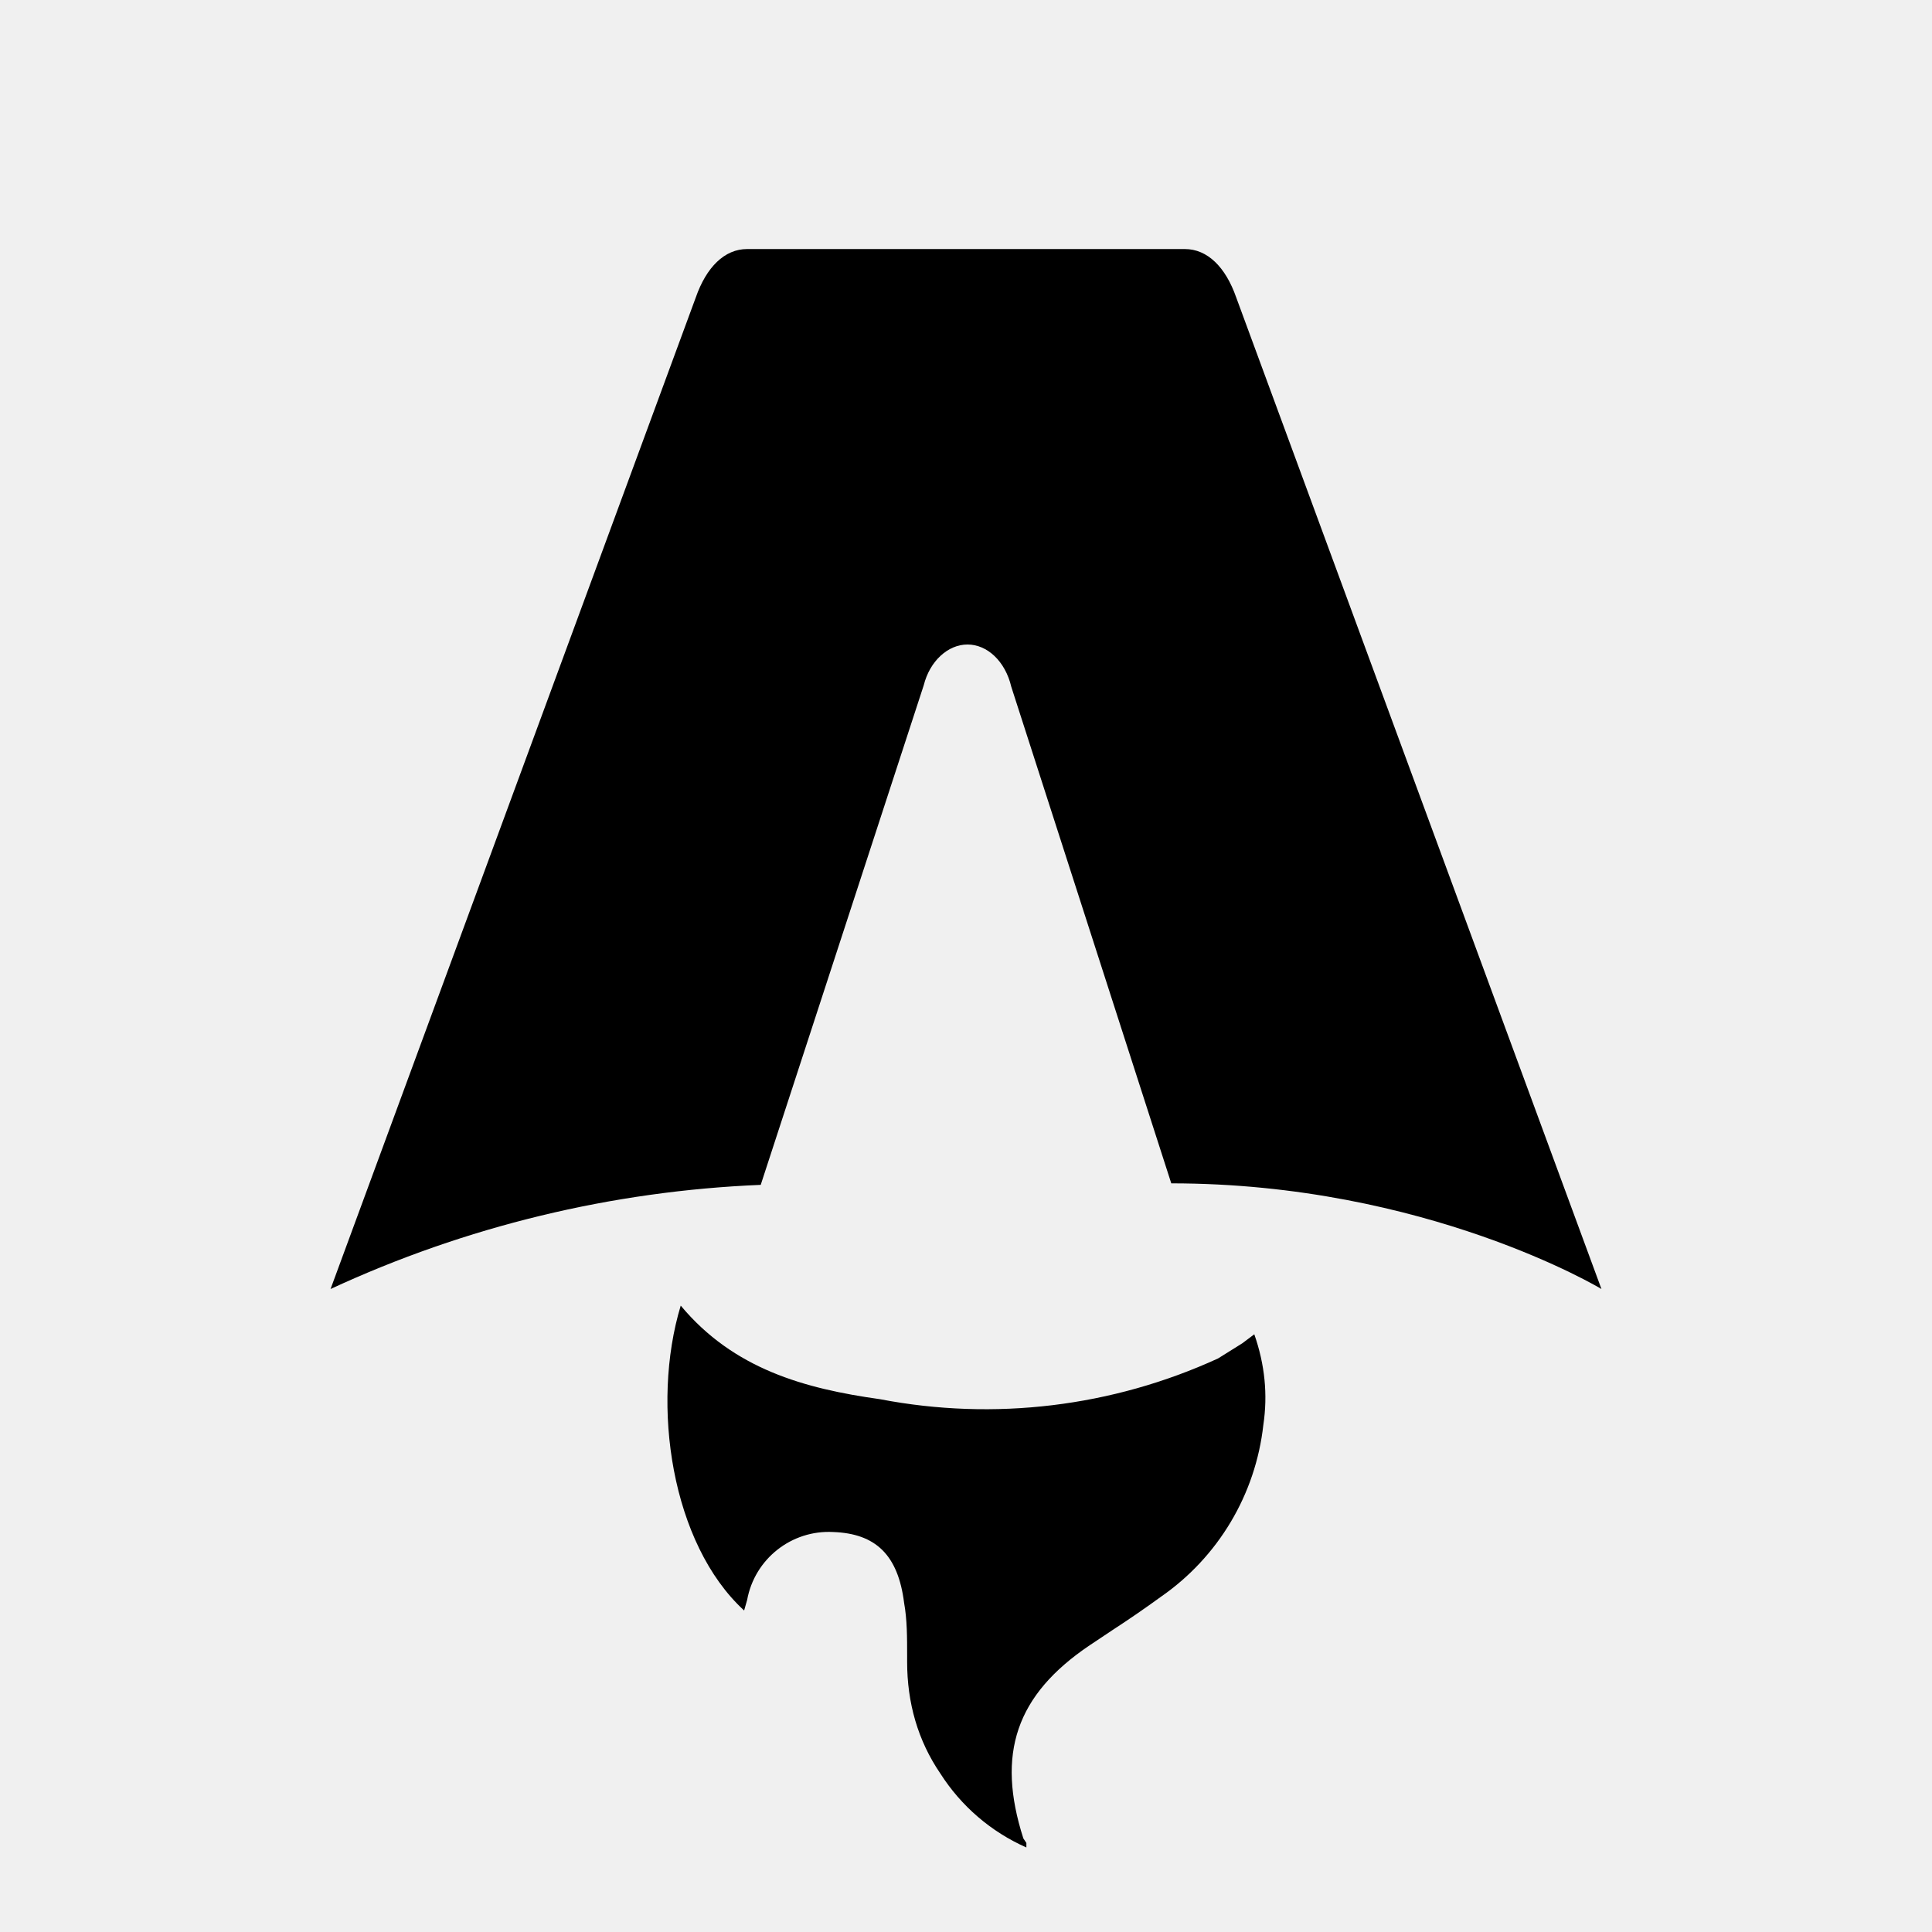
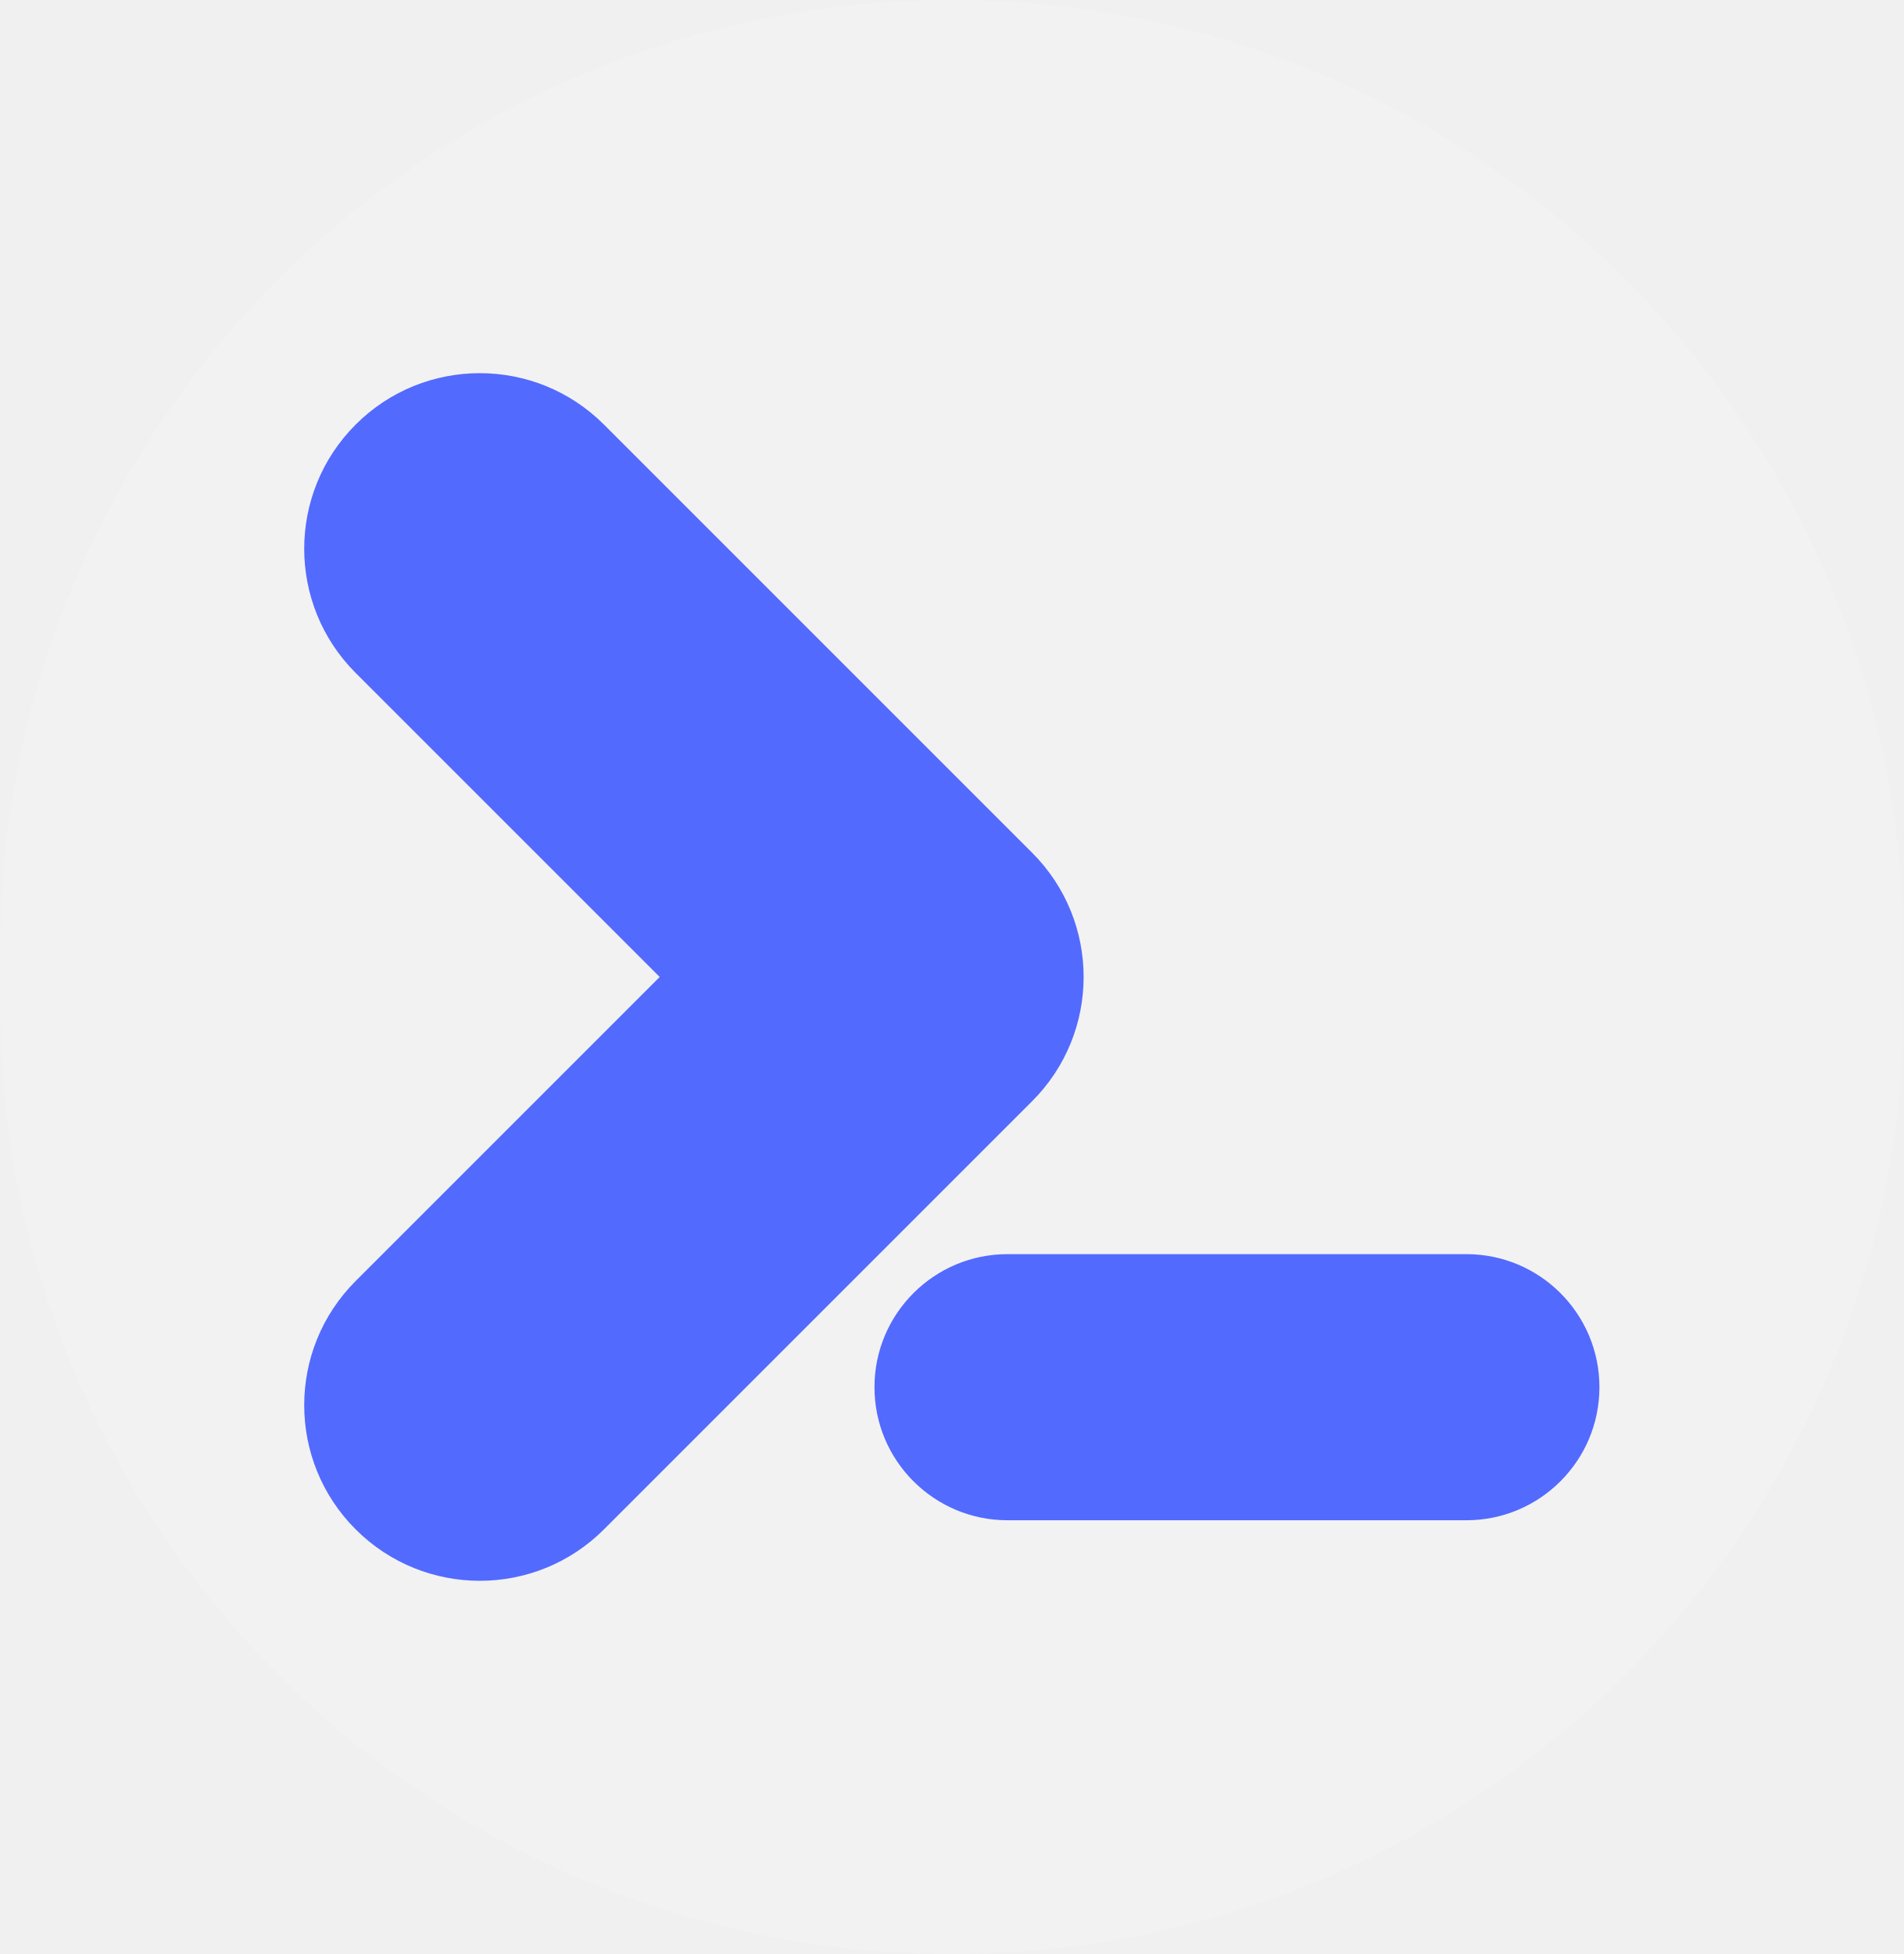
- <svg xmlns="http://www.w3.org/2000/svg" fill="none" viewBox="0 0 128 128">
-   <path d="M50.4 78.5a75.1 75.1 0 0 0-28.5 6.9l24.2-65.7c.7-2 1.9-3.2 3.4-3.2h29c1.5 0 2.7 1.2 3.4 3.2l24.2 65.7s-11.6-7-28.5-7L67 45.5c-.4-1.7-1.6-2.8-2.9-2.8-1.3 0-2.5 1.1-2.9 2.7L50.4 78.5Zm-1.1 28.2Zm-4.2-20.2c-2 6.6-.6 15.8 4.2 20.2a17.5 17.5 0 0 1 .2-.7 5.5 5.5 0 0 1 5.7-4.5c2.8.1 4.3 1.5 4.7 4.7.2 1.1.2 2.3.2 3.5v.4c0 2.7.7 5.2 2.2 7.4a13 13 0 0 0 5.7 4.9v-.3l-.2-.3c-1.8-5.6-.5-9.5 4.4-12.8l1.5-1a73 73 0 0 0 3.2-2.2 16 16 0 0 0 6.8-11.4c.3-2 .1-4-.6-6l-.8.6-1.6 1a37 37 0 0 1-22.4 2.7c-5-.7-9.7-2-13.2-6.2Z" />
-   <style>
-         path { fill: #000; }
-         @media (prefers-color-scheme: dark) {
-             path { fill: #FFF; }
-         }
+ <svg xmlns="http://www.w3.org/2000/svg" id="Layer_2" data-name="Layer 2" viewBox="0 0 400 410.59">
+   <defs>
+     <style>
+       .cls-1 {
+         fill: #f2f2f2;
+       }
+ 
+       .cls-2 {
+         fill: #536aff;
+       }
    </style>
+   </defs>
+   <g id="Layer_1-2" data-name="Layer 1">
+     <rect class="cls-1" x="0" y="0" width="400" height="410.59" rx="200" ry="200" />
+     <g>
+       <path class="cls-2" d="M308.12,319.45h-96.41c-15.44,0-27.96-12.52-27.96-27.96s12.52-27.96,27.96-27.96h96.41c15.44,0,27.96,12.52,27.96,27.96s-12.52,27.96-27.96,27.96Z" />
+       <path class="cls-2" d="M216.89,179.2l-89.98-89.98c-14.41-14.41-37.77-14.41-52.18,0-14.41,14.41-14.41,37.77,0,52.18l63.89,63.89-63.89,63.89c-14.41,14.41-14.41,37.77,0,52.18,7.21,7.21,16.65,10.81,26.09,10.81s18.89-3.6,26.09-10.81l89.98-89.98c14.41-14.41,14.41-37.77,0-52.18Z" />
+     </g>
+   </g>
</svg>
